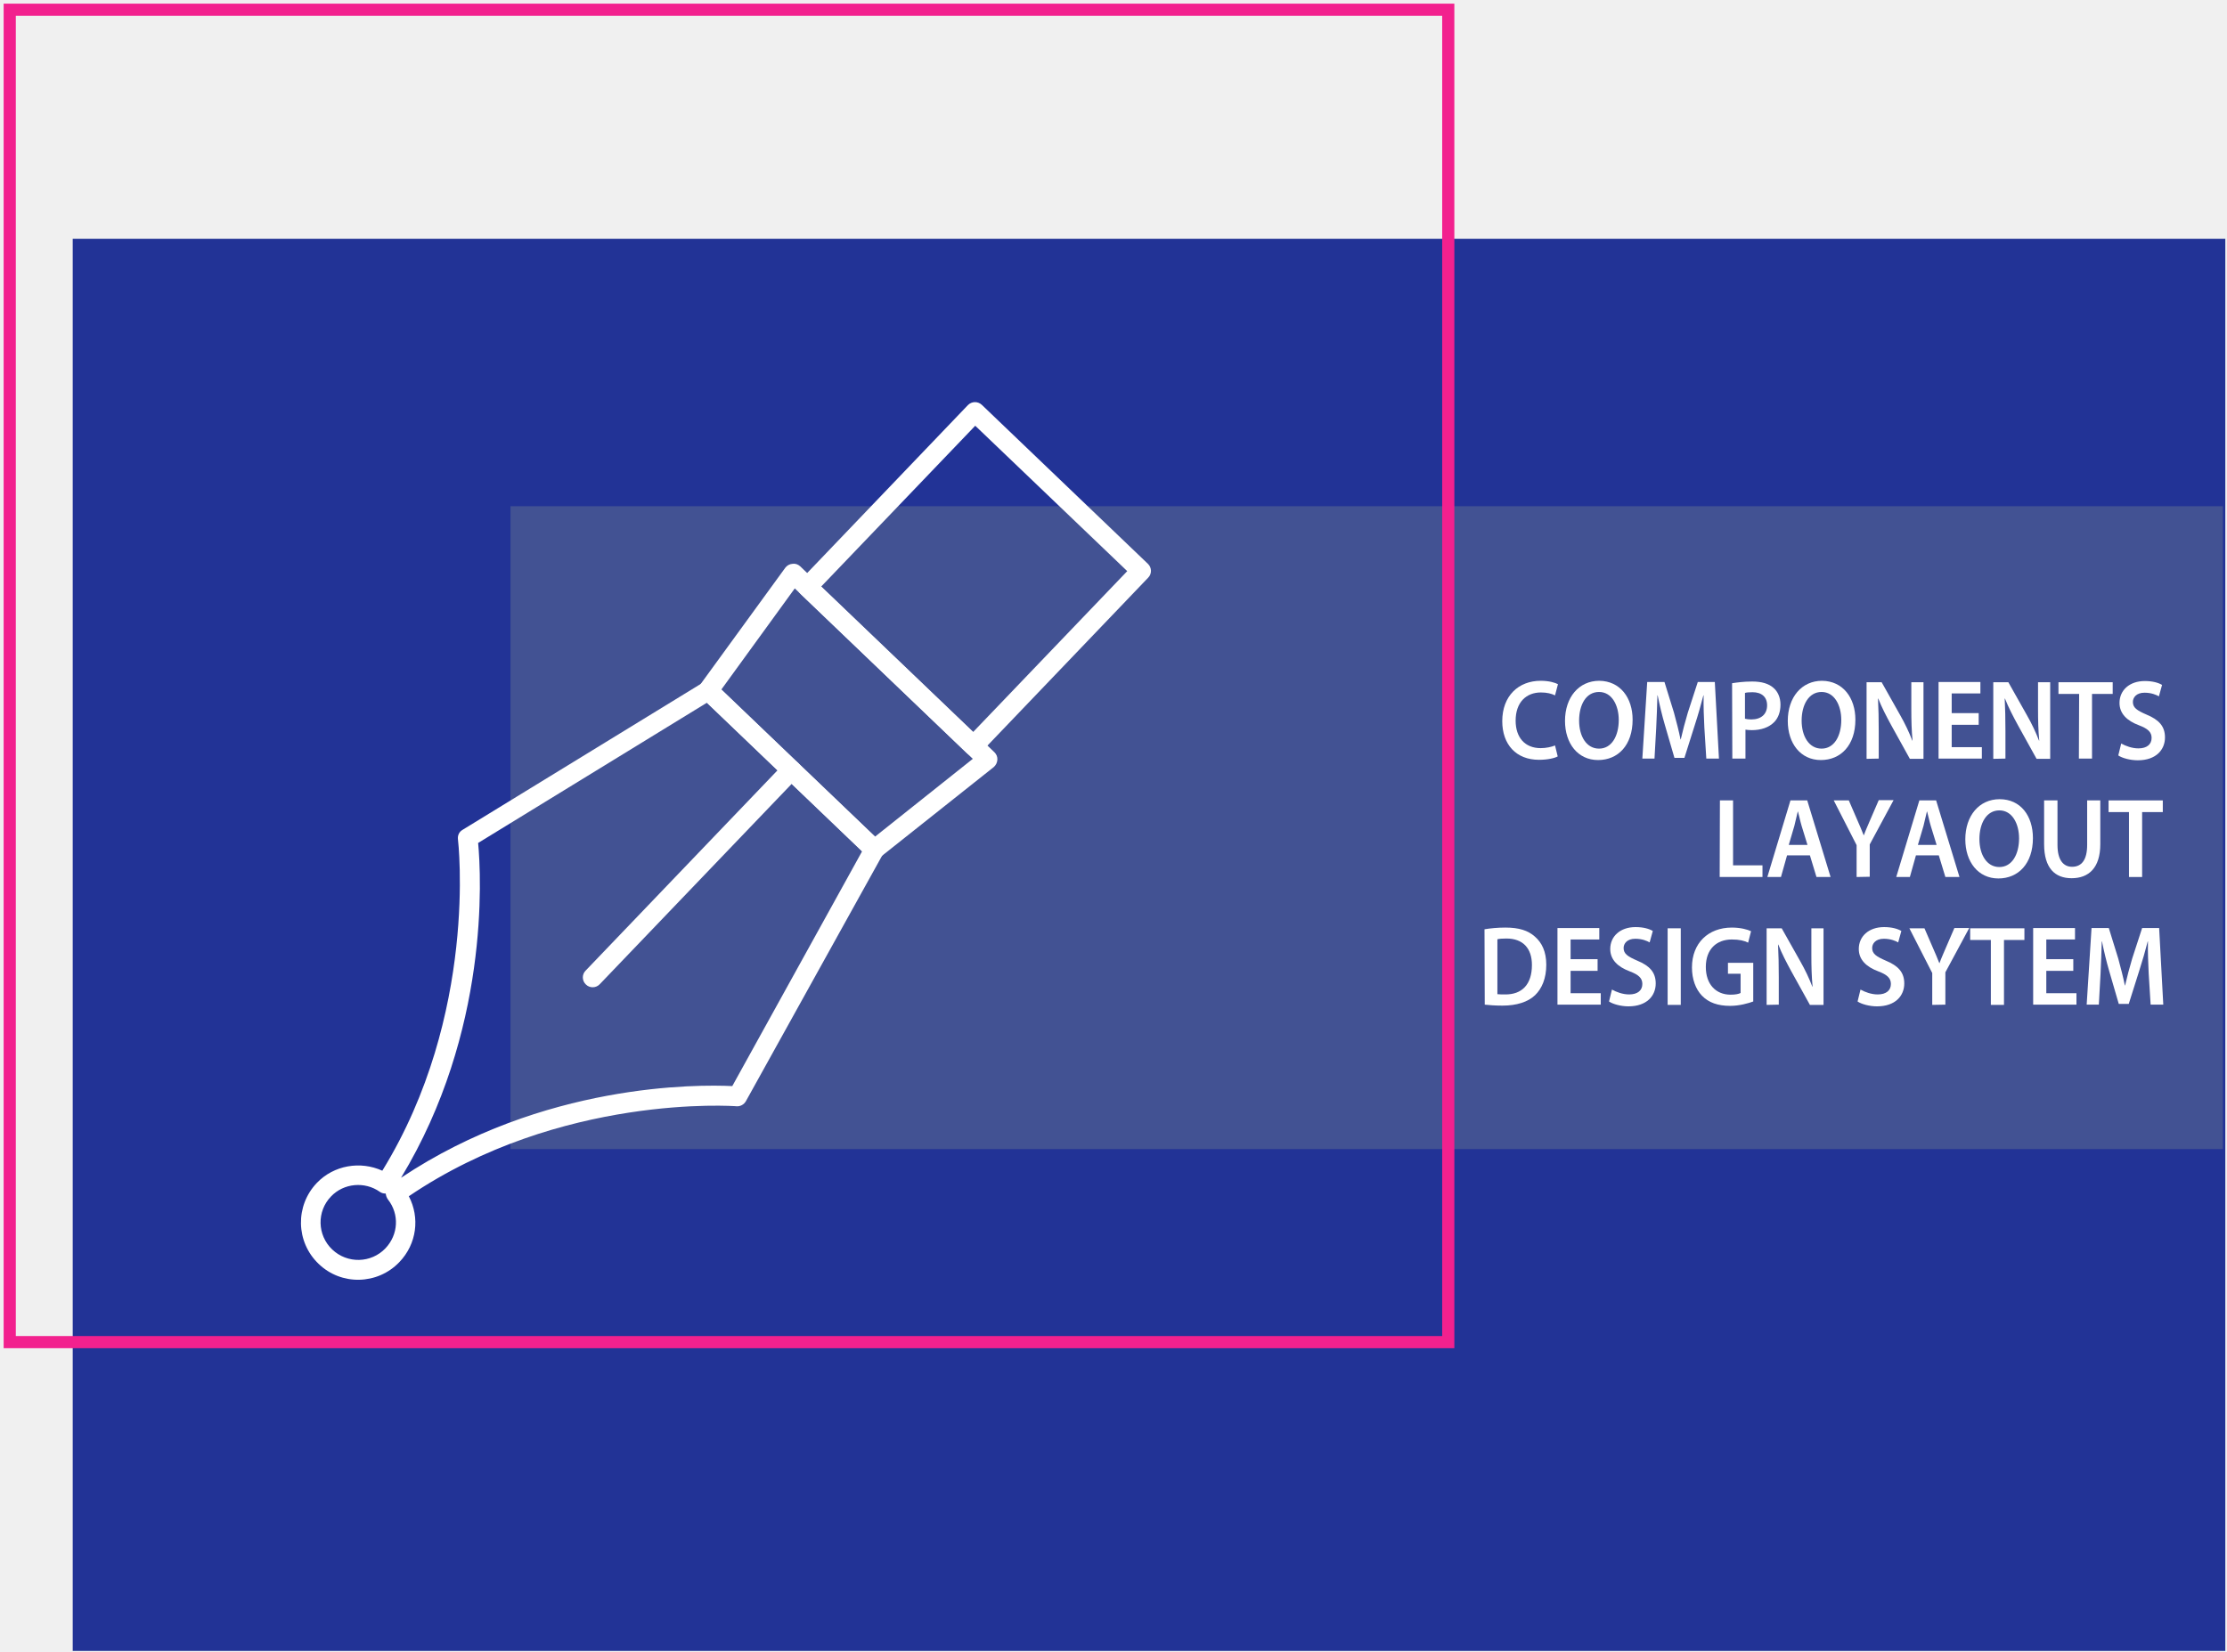
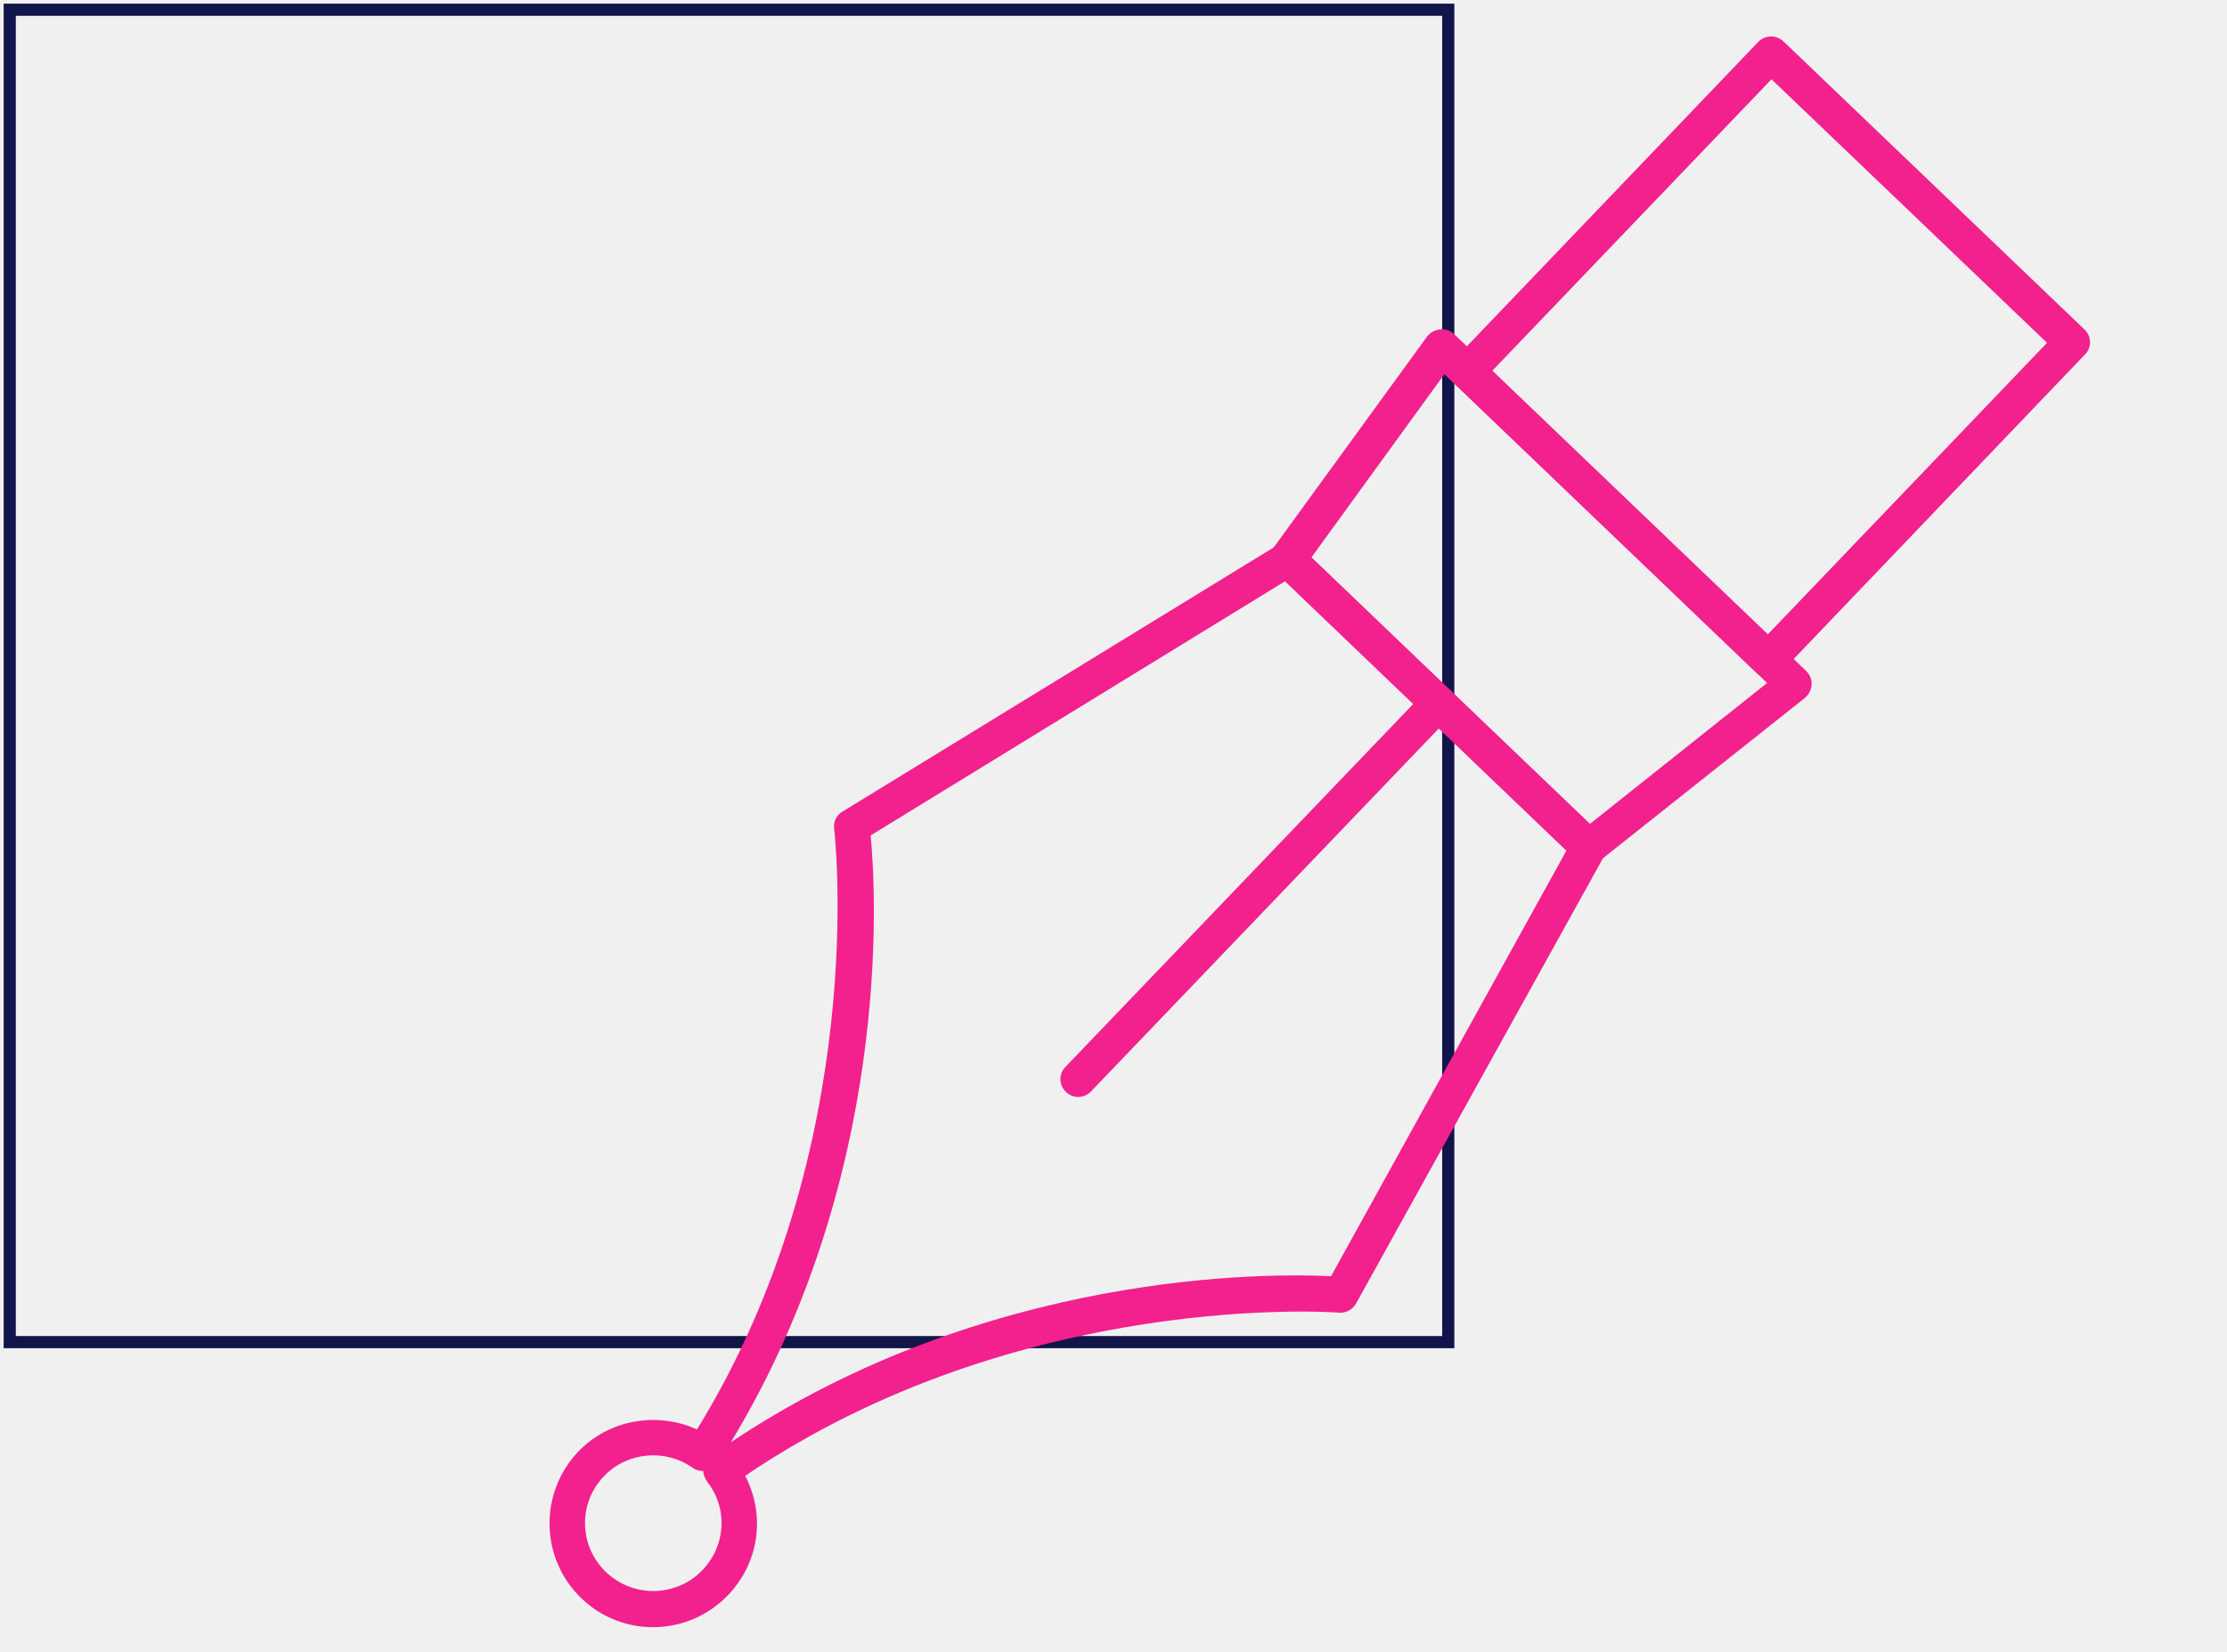
<svg xmlns="http://www.w3.org/2000/svg" version="1.1" id="f1410098-b6ef-424e-beee-8c1519bc1d1f" x="0px" y="0px" viewBox="0 0 915.7 679.3" style="enable-background:new 0 0 915.7 679.3;" xml:space="preserve">
  <style type="text/css">
- 	.st0{fill:#223396;}
- 	.st1{fill:#425293;}
- 	.st2{fill:none;stroke:#F2218E;stroke-width:5;stroke-miterlimit:10;}
- 	.st3{fill:#FFFFFF;}
- 	.st4{display:none;fill:#FFFFFF;}
+ 	.st0{display:none;fill:#71BCED;}
+ 	.st1{display:none;fill:#121549;}
+ 	.st2{fill:none;stroke:#121549;stroke-width:5;stroke-miterlimit:10;}
+ 	.st3{display:none;}
+ 	.st4{display:inline;}
+ 	.st5{fill:#F2218E;}
+ 	.st6{display:none;fill:#F2218E;}
</style>
  <g>
    <rect x="29.9" y="98.2" class="st0" width="885.1" height="580.8" />
-     <rect x="209.9" y="208.2" class="st1" width="704.1" height="264.4" />
+     <rect x="210.9" y="208.2" class="st1" width="704.1" height="264.4" />
    <rect x="4" y="4" class="st2" width="591.5" height="548" />
  </g>
  <g>
-     <g>
-       <g>
+     <g class="st3">
+       <g class="st4">
        <g>
-           <path class="st3" d="M707.2,329.2h5.4v26.7h12.1v4.8h-17.6L707.2,329.2L707.2,329.2z" />
-           <path class="st3" d="M734.8,351.8l-2.5,8.9h-5.6l9.5-31.5h6.9l9.6,31.5h-5.8l-2.7-8.9H734.8z M743.2,347.5l-2.4-7.8      c-0.6-2-1-4.1-1.5-5.9h-0.1c-0.5,1.8-0.9,4.1-1.4,5.9l-2.3,7.8H743.2z" />
-           <path class="st3" d="M763.4,360.7v-13.1l-9.4-18.4h6.2l3.5,8.1c1,2.3,1.8,4.1,2.6,6.2h0.1c0.7-2,1.6-3.9,2.6-6.3l3.5-8.1h6.1      l-9.8,18.2v13.3L763.4,360.7L763.4,360.7z" />
-           <path class="st3" d="M787.8,351.8l-2.5,8.9h-5.6l9.5-31.5h6.9l9.6,31.5h-5.8l-2.7-8.9H787.8z M796.3,347.5l-2.4-7.8      c-0.6-2-1-4.1-1.5-5.9h-0.1c-0.5,1.8-0.9,4.1-1.4,5.9l-2.3,7.8H796.3z" />
-           <path class="st3" d="M835.9,344.7c0,10.5-6,16.6-14.2,16.6c-8.3,0-13.6-6.8-13.6-16.1c0-9.7,5.7-16.5,14.1-16.5      C830.9,328.7,835.9,335.6,835.9,344.7z M813.9,345.1c0,6.4,3,11.5,8.2,11.5s8.1-5.2,8.1-11.8c0-6-2.8-11.5-8.1-11.5      S813.9,338.6,813.9,345.1z" />
-           <path class="st3" d="M846,329.2v18.3c0,6.2,2.4,9,6,9c3.9,0,6.2-2.8,6.2-9v-18.3h5.4v18c0,9.7-4.7,14-11.8,14      c-6.8,0-11.3-4.1-11.3-14v-18H846z" />
-           <path class="st3" d="M875.5,334H867v-4.8h22.3v4.8h-8.5v26.7h-5.4V334H875.5z" />
+           <path class="st5" d="M1283.3,311.9h9.8v48.4h21.9v8.7h-31.9L1283.3,311.9L1283.3,311.9z" />
+           <path class="st5" d="M1333.4,352.8l-4.5,16.1h-10.1l17.2-57.1h12.5l17.4,57.1h-10.5l-4.9-16.1H1333.4z M1348.6,345.1l-4.3-14.1      c-1.1-3.6-1.8-7.4-2.7-10.7h-0.2c-0.9,3.3-1.6,7.4-2.5,10.7l-4.2,14.1H1348.6z" />
+           <path class="st5" d="M1385.2,369v-23.7l-17-33.3h11.2l6.3,14.7c1.8,4.2,3.3,7.4,4.7,11.2h0.2c1.3-3.6,2.9-7.1,4.7-11.4l6.3-14.7      h11.1l-17.8,33v24.1L1385.2,369L1385.2,369z" />
+           <path class="st5" d="M1429.4,352.8l-4.5,16.1h-10.1l17.2-57.1h12.5l17.4,57.1h-10.5l-4.9-16.1H1429.4z M1444.8,345.1l-4.3-14.1      c-1.1-3.6-1.8-7.4-2.7-10.7h-0.2c-0.9,3.3-1.6,7.4-2.5,10.7l-4.2,14.1H1444.8z" />
+           <path class="st5" d="M1516.6,340c0,19-10.9,30.1-25.7,30.1c-15,0-24.6-12.3-24.6-29.2c0-17.6,10.3-29.9,25.6-29.9      C1507.5,311,1516.6,323.5,1516.6,340z M1476.7,340.7c0,11.6,5.4,20.8,14.9,20.8s14.7-9.4,14.7-21.4c0-10.9-5.1-20.8-14.7-20.8      C1482,319.3,1476.7,328.9,1476.7,340.7z" />
+           <path class="st5" d="M1534.9,311.9v33.2c0,11.2,4.3,16.3,10.9,16.3c7.1,0,11.2-5.1,11.2-16.3v-33.2h9.8v32.6      c0,17.6-8.5,25.4-21.4,25.4c-12.3,0-20.5-7.4-20.5-25.4v-32.6H1534.9z" />
+           <path class="st5" d="M1588.4,320.6H1573v-8.7h40.4v8.7H1598V369h-9.8v-48.4H1588.4z" />
        </g>
      </g>
-       <g>
+       <g class="st4">
        <g>
-           <path class="st3" d="M610.4,382.2c2.4-0.4,5.4-0.7,8.6-0.7c5.6,0,9.3,1.2,12.1,3.7c2.9,2.5,4.7,6.2,4.7,11.6      c0,5.6-1.8,9.8-4.6,12.5c-2.9,2.8-7.6,4.3-13.4,4.3c-3.1,0-5.5-0.2-7.3-0.4L610.4,382.2L610.4,382.2z M615.8,408.9      c0.8,0.1,1.9,0.1,3,0.1c7,0.1,11.1-4.1,11.1-12.1c0-6.9-3.7-10.9-10.5-10.9c-1.7,0-2.9,0.1-3.7,0.3v22.6H615.8z" />
-           <path class="st3" d="M656.9,399.3h-11.1v9.2h12.4v4.7h-17.8v-31.5h17.2v4.7h-11.8v8.1h11.1L656.9,399.3L656.9,399.3z" />
-           <path class="st3" d="M662.8,407c1.8,1,4.4,2,7.1,2c3.5,0,5.4-1.7,5.4-4.3c0-2.4-1.5-3.8-5.2-5.2c-4.8-1.8-8-4.7-8-9.2      c0-5.2,4.1-9,10.4-9c3.2,0,5.6,0.7,7.1,1.6l-1.3,4.7c-1-0.6-3.1-1.5-5.9-1.5c-3.4,0-4.8,2-4.8,3.8c0,2.4,1.7,3.5,5.6,5.2      c5.1,2.1,7.6,4.8,7.6,9.4c0,5-3.6,9.4-11.2,9.4c-3.1,0-6.4-0.9-8-2L662.8,407z" />
-           <path class="st3" d="M691.1,381.8v31.5h-5.4v-31.5H691.1z" />
-           <path class="st3" d="M720.9,411.9c-1.9,0.7-5.6,1.8-9.5,1.8c-5,0-8.8-1.3-11.6-4.2c-2.6-2.7-4.1-6.8-4.1-11.6      c0-10,6.7-16.4,16.4-16.4c3.6,0,6.5,0.8,7.9,1.5l-1.2,4.7c-1.6-0.8-3.6-1.3-6.7-1.3c-6.3,0-10.7,4-10.7,11.3      c0,7.1,4.1,11.4,10.2,11.4c2,0,3.4-0.3,4.1-0.7v-7.9h-5.2V396h10.4L720.9,411.9L720.9,411.9z" />
-           <path class="st3" d="M726.4,413.3v-31.5h6.2l7.6,13.5c2,3.5,3.7,7.1,5,10.5h0.1c-0.4-4.2-0.5-8.3-0.5-13v-11h5v31.5h-5.6      l-7.7-13.9c-1.9-3.5-3.9-7.3-5.3-10.9h-0.1c0.2,4.1,0.3,8.3,0.3,13.4v11.3L726.4,413.3L726.4,413.3z" />
-           <path class="st3" d="M765,407c1.8,1,4.4,2,7.1,2c3.5,0,5.4-1.7,5.4-4.3c0-2.4-1.5-3.8-5.2-5.2c-4.8-1.8-8-4.7-8-9.2      c0-5.2,4.1-9,10.4-9c3.2,0,5.6,0.7,7.1,1.6l-1.3,4.7c-1-0.6-3.1-1.5-5.9-1.5c-3.4,0-4.8,2-4.8,3.8c0,2.4,1.7,3.5,5.6,5.2      c5.1,2.1,7.6,4.8,7.6,9.4c0,5-3.6,9.4-11.2,9.4c-3.1,0-6.4-0.9-8-2L765,407z" />
-           <path class="st3" d="M794.5,413.3v-13.1l-9.4-18.4h6.2l3.5,8.1c1,2.3,1.8,4.1,2.6,6.2h0.1c0.7-2,1.6-3.9,2.6-6.3l3.5-8.1h6.1      l-9.8,18.2v13.3L794.5,413.3L794.5,413.3z" />
-           <path class="st3" d="M818.6,386.6h-8.5v-4.8h22.3v4.8H824v26.7h-5.4V386.6L818.6,386.6z" />
-           <path class="st3" d="M852.5,399.3h-11.1v9.2h12.4v4.7H836v-31.5h17.2v4.7h-11.8v8.1h11.1V399.3z" />
-           <path class="st3" d="M883.5,400.4c-0.2-4.1-0.4-9-0.3-13.2h-0.1c-1,3.9-2.2,8.1-3.5,12.1l-4.3,13.6h-4.1l-3.9-13.4      c-1.2-4.1-2.2-8.3-3-12.3h-0.1c-0.1,4.1-0.3,9.2-0.5,13.4l-0.7,12.6h-5l2-31.5h7.1l3.9,12.6c1,3.7,2,7.5,2.7,11h0.1      c0.8-3.5,1.8-7.3,2.9-11l4.1-12.6h7l1.7,31.5h-5.2L883.5,400.4z" />
+           <path class="st5" d="M1107.9,407.9c4.3-0.7,9.8-1.3,15.6-1.3c10.1,0,16.9,2.2,21.9,6.7c5.3,4.5,8.5,11.2,8.5,21      c0,10.1-3.3,17.8-8.3,22.7c-5.3,5.1-13.8,7.8-24.3,7.8c-5.6,0-10-0.4-13.2-0.7L1107.9,407.9L1107.9,407.9z M1117.7,456.3      c1.4,0.2,3.4,0.2,5.4,0.2c12.7,0.2,20.1-7.4,20.1-21.9c0-12.5-6.7-19.8-19-19.8c-3.1,0-5.3,0.2-6.7,0.5v41H1117.7z" />
+           <path class="st5" d="M1192.2,438.9h-20.1v16.7h22.5v8.5h-32.3V407h31.2v8.5h-21.4v14.7h20.1L1192.2,438.9L1192.2,438.9z" />
+           <path class="st5" d="M1202.9,452.9c3.3,1.8,8,3.6,12.9,3.6c6.3,0,9.8-3.1,9.8-7.8c0-4.3-2.7-6.9-9.4-9.4      c-8.7-3.3-14.5-8.5-14.5-16.7c0-9.4,7.4-16.3,18.8-16.3c5.8,0,10.1,1.3,12.9,2.9l-2.4,8.5c-1.8-1.1-5.6-2.7-10.7-2.7      c-6.2,0-8.7,3.6-8.7,6.9c0,4.3,3.1,6.3,10.1,9.4c9.2,3.8,13.8,8.7,13.8,17c0,9.1-6.5,17-20.3,17c-5.6,0-11.6-1.6-14.5-3.6      L1202.9,452.9z" />
+           <path class="st5" d="M1254.2,407.2v57.1h-9.8v-57.1H1254.2z" />
+           <path class="st5" d="M1308.2,461.8c-3.4,1.3-10.1,3.3-17.2,3.3c-9.1,0-15.9-2.4-21-7.6c-4.7-4.9-7.4-12.3-7.4-21      c0-18.1,12.1-29.7,29.7-29.7c6.5,0,11.8,1.4,14.3,2.7l-2.2,8.5c-2.9-1.4-6.5-2.4-12.1-2.4c-11.4,0-19.4,7.2-19.4,20.5      c0,12.9,7.4,20.7,18.5,20.7c3.6,0,6.2-0.5,7.4-1.3v-14.3h-9.4V433h18.8V461.8L1308.2,461.8z" />
+           <path class="st5" d="M1318.1,464.3v-57.1h11.2l13.8,24.5c3.6,6.3,6.7,12.9,9.1,19h0.2c-0.7-7.6-0.9-15-0.9-23.6v-19.9h9.1v57.1      h-10.1l-14-25.2c-3.4-6.3-7.1-13.2-9.6-19.8h-0.2c0.4,7.4,0.5,15,0.5,24.3v20.5L1318.1,464.3L1318.1,464.3z" />
+           <path class="st5" d="M1388.1,452.9c3.3,1.8,8,3.6,12.9,3.6c6.3,0,9.8-3.1,9.8-7.8c0-4.3-2.7-6.9-9.4-9.4      c-8.7-3.3-14.5-8.5-14.5-16.7c0-9.4,7.4-16.3,18.8-16.3c5.8,0,10.1,1.3,12.9,2.9l-2.4,8.5c-1.8-1.1-5.6-2.7-10.7-2.7      c-6.2,0-8.7,3.6-8.7,6.9c0,4.3,3.1,6.3,10.1,9.4c9.2,3.8,13.8,8.7,13.8,17c0,9.1-6.5,17-20.3,17c-5.6,0-11.6-1.6-14.5-3.6      L1388.1,452.9z" />
+           <path class="st5" d="M1441.6,464.3v-23.7l-17-33.3h11.2l6.3,14.7c1.8,4.2,3.3,7.4,4.7,11.2h0.2c1.3-3.6,2.9-7.1,4.7-11.4      l6.3-14.7h11.1l-17.8,33v24.1L1441.6,464.3L1441.6,464.3z" />
+           <path class="st5" d="M1485.2,415.9h-15.4v-8.7h40.4v8.7H1495v48.4h-9.8V415.9L1485.2,415.9z" />
+           <path class="st5" d="M1546.7,438.9h-20.1v16.7h22.5v8.5h-32.3V407h31.2v8.5h-21.4v14.7h20.1V438.9z" />
+           <path class="st5" d="M1602.9,440.9c-0.4-7.4-0.7-16.3-0.5-23.9h-0.2c-1.8,7.1-4,14.7-6.3,21.9l-7.8,24.6h-7.4l-7.1-24.3      c-2.2-7.4-4-15-5.4-22.3h-0.2c-0.2,7.4-0.5,16.7-0.9,24.3l-1.3,22.8h-9.1l3.6-57.1h12.9l7.1,22.8c1.8,6.7,3.6,13.6,4.9,19.9h0.2      c1.4-6.3,3.3-13.2,5.3-19.9l7.4-22.8h12.7l3.1,57.1h-9.4L1602.9,440.9z" />
        </g>
      </g>
-       <g>
+       <g class="st4">
        <g>
-           <path class="st3" d="M640.5,311.1c-1.2,0.7-4.1,1.4-7.7,1.4c-9.4,0-15.1-6.3-15.1-15.9c0-10.4,6.7-16.6,15.8-16.6      c3.5,0,6,0.8,7.1,1.4l-1.2,4.6c-1.4-0.7-3.3-1.2-5.8-1.2c-6,0-10.4,4-10.4,11.6c0,6.9,3.8,11.3,10.3,11.3c2.2,0,4.5-0.5,5.9-1.1      L640.5,311.1z" />
-           <path class="st3" d="M671.3,296c0,10.5-6,16.6-14.2,16.6c-8.3,0-13.6-6.8-13.6-16.1c0-9.7,5.7-16.5,14.1-16.5      C666.2,280.1,671.3,287,671.3,296z M649.3,296.4c0,6.4,3,11.5,8.2,11.5s8.1-5.2,8.1-11.8c0-6-2.8-11.5-8.1-11.5      C652.1,284.6,649.3,289.9,649.3,296.4z" />
-           <path class="st3" d="M700.8,299.2c-0.2-4.1-0.4-9-0.3-13.2h-0.1c-1,3.9-2.2,8.1-3.5,12.1l-4.3,13.6h-4.1l-3.9-13.4      c-1.2-4.1-2.2-8.3-3-12.3h-0.1c-0.1,4.1-0.3,9.2-0.5,13.4l-0.7,12.6h-5l2-31.5h7.1l3.9,12.6c1,3.7,2,7.5,2.7,11h0.1      c0.8-3.5,1.8-7.3,2.9-11l4.1-12.6h7l1.7,31.5h-5.2L700.8,299.2z" />
-           <path class="st3" d="M712.2,281c2-0.3,4.7-0.7,8.3-0.7c3.9,0,6.8,0.9,8.7,2.6c1.8,1.5,2.9,4,2.9,6.9c0,3-0.9,5.4-2.5,7.1      c-2.2,2.3-5.5,3.4-9.3,3.4c-1,0-1.9-0.1-2.6-0.2V312h-5.4L712.2,281L712.2,281z M717.5,295.6c0.7,0.2,1.6,0.3,2.6,0.3      c4.1,0,6.5-2.2,6.5-5.8c0-3.5-2.3-5.4-6-5.4c-1.5,0-2.6,0.1-3.1,0.3V295.6L717.5,295.6z" />
-           <path class="st3" d="M762.9,296c0,10.5-6,16.6-14.2,16.6c-8.3,0-13.6-6.8-13.6-16.1c0-9.7,5.7-16.5,14.1-16.5      C757.8,280.1,762.9,287,762.9,296z M740.8,296.4c0,6.4,3,11.5,8.2,11.5s8.1-5.2,8.1-11.8c0-6-2.8-11.5-8.1-11.5      S740.8,289.9,740.8,296.4z" />
-           <path class="st3" d="M767.5,312.1v-31.5h6.2l7.6,13.5c2,3.5,3.7,7.1,5,10.5h0.1c-0.4-4.2-0.5-8.3-0.5-13v-11h5v31.5h-5.6      l-7.7-13.9c-1.9-3.5-3.9-7.3-5.3-10.9h-0.1c0.2,4.1,0.3,8.3,0.3,13.4V312L767.5,312.1L767.5,312.1z" />
-           <path class="st3" d="M813.6,298.1h-11.1v9.2h12.4v4.7h-17.8v-31.5h17.2v4.7h-11.8v8.1h11.1L813.6,298.1L813.6,298.1z" />
-           <path class="st3" d="M819.6,312.1v-31.5h6.2l7.6,13.5c2,3.5,3.7,7.1,5,10.5h0.1c-0.4-4.2-0.5-8.3-0.5-13v-11h5v31.5h-5.6      l-7.7-13.9c-1.9-3.5-3.9-7.3-5.3-10.9h-0.1c0.2,4.1,0.3,8.3,0.3,13.4V312L819.6,312.1L819.6,312.1z" />
-           <path class="st3" d="M854.9,285.4h-8.5v-4.8h22.3v4.8h-8.5V312h-5.4L854.9,285.4L854.9,285.4z" />
-           <path class="st3" d="M872.2,305.8c1.8,1,4.4,2,7.1,2c3.5,0,5.4-1.7,5.4-4.3c0-2.4-1.5-3.8-5.2-5.2c-4.8-1.8-8-4.7-8-9.2      c0-5.2,4.1-9,10.4-9c3.2,0,5.6,0.7,7.1,1.6l-1.3,4.7c-1-0.6-3.1-1.5-5.9-1.5c-3.4,0-4.8,2-4.8,3.8c0,2.4,1.7,3.5,5.6,5.2      c5.1,2.1,7.6,4.8,7.6,9.4c0,5-3.6,9.4-11.2,9.4c-3.1,0-6.4-0.9-8-2L872.2,305.8z" />
+           <path class="st5" d="M1162.5,279.1c-2.2,1.3-7.4,2.5-14,2.5c-17,0-27.4-11.4-27.4-28.8c0-18.8,12.1-30.1,28.6-30.1      c6.3,0,10.9,1.4,12.9,2.5l-2.2,8.3c-2.5-1.3-6-2.2-10.5-2.2c-10.9,0-18.8,7.2-18.8,21c0,12.5,6.9,20.5,18.7,20.5      c4,0,8.2-0.9,10.7-2L1162.5,279.1z" />
+           <path class="st5" d="M1218.3,251.7c0,19-10.9,30.1-25.7,30.1c-15,0-24.6-12.3-24.6-29.2c0-17.6,10.3-29.9,25.6-29.9      C1209,222.9,1218.3,235.4,1218.3,251.7z M1178.4,252.4c0,11.6,5.4,20.8,14.9,20.8s14.7-9.4,14.7-21.4c0-10.9-5.1-20.8-14.7-20.8      C1183.5,231.1,1178.4,240.7,1178.4,252.4z" />
+           <path class="st5" d="M1271.7,257.5c-0.4-7.4-0.7-16.3-0.5-23.9h-0.2c-1.8,7.1-4,14.7-6.3,21.9l-7.8,24.6h-7.4l-7.1-24.3      c-2.2-7.4-4-15-5.4-22.3h-0.2c-0.2,7.4-0.5,16.7-0.9,24.3l-1.3,22.8h-9.1l3.6-57.1h12.9l7.1,22.8c1.8,6.7,3.6,13.6,4.9,19.9h0.2      c1.4-6.3,3.3-13.2,5.3-19.9l7.4-22.8h12.7l3.1,57.1h-9.4L1271.7,257.5z" />
+           <path class="st5" d="M1292.4,224.5c3.6-0.5,8.5-1.3,15-1.3c7.1,0,12.3,1.6,15.8,4.7c3.3,2.7,5.3,7.2,5.3,12.5      c0,5.4-1.6,9.8-4.5,12.9c-4,4.2-10,6.2-16.9,6.2c-1.8,0-3.4-0.2-4.7-0.4v21.6h-9.8L1292.4,224.5L1292.4,224.5z M1302,251      c1.3,0.4,2.9,0.5,4.7,0.5c7.4,0,11.8-4,11.8-10.5c0-6.3-4.2-9.8-10.9-9.8c-2.7,0-4.7,0.2-5.6,0.5V251L1302,251z" />
+           <path class="st5" d="M1384.3,251.7c0,19-10.9,30.1-25.7,30.1c-15,0-24.6-12.3-24.6-29.2c0-17.6,10.3-29.9,25.6-29.9      C1375,222.9,1384.3,235.4,1384.3,251.7z M1344.2,252.4c0,11.6,5.4,20.8,14.9,20.8c9.4,0,14.7-9.4,14.7-21.4      c0-10.9-5.1-20.8-14.7-20.8C1349.5,231.1,1344.2,240.7,1344.2,252.4z" />
+           <path class="st5" d="M1392.6,280.9v-57.1h11.2l13.8,24.5c3.6,6.3,6.7,12.9,9.1,19h0.2c-0.7-7.6-0.9-15-0.9-23.6v-19.9h9.1v57.1      h-10.1l-14-25.2c-3.4-6.3-7.1-13.2-9.6-19.8h-0.2c0.4,7.4,0.5,15,0.5,24.3v20.5L1392.6,280.9L1392.6,280.9z" />
+           <path class="st5" d="M1476.2,255.5h-20.1v16.7h22.5v8.5h-32.3v-57.1h31.2v8.5h-21.4v14.7h20.1L1476.2,255.5L1476.2,255.5z" />
+           <path class="st5" d="M1487,280.9v-57.1h11.2l13.8,24.5c3.6,6.3,6.7,12.9,9.1,19h0.2c-0.7-7.6-0.9-15-0.9-23.6v-19.9h9.1v57.1      h-10.1l-14-25.2c-3.4-6.3-7.1-13.2-9.6-19.8h-0.2c0.4,7.4,0.5,15,0.5,24.3v20.5L1487,280.9L1487,280.9z" />
+           <path class="st5" d="M1551,232.5h-15.4v-8.7h40.4v8.7h-15.4v48.2h-9.8L1551,232.5L1551,232.5z" />
+           <path class="st5" d="M1582.4,269.5c3.3,1.8,8,3.6,12.9,3.6c6.3,0,9.8-3.1,9.8-7.8c0-4.3-2.7-6.9-9.4-9.4      c-8.7-3.3-14.5-8.5-14.5-16.7c0-9.4,7.4-16.3,18.8-16.3c5.8,0,10.1,1.3,12.9,2.9l-2.4,8.5c-1.8-1.1-5.6-2.7-10.7-2.7      c-6.2,0-8.7,3.6-8.7,6.9c0,4.3,3.1,6.3,10.1,9.4c9.2,3.8,13.8,8.7,13.8,17c0,9.1-6.5,17-20.3,17c-5.6,0-11.6-1.6-14.5-3.6      L1582.4,269.5z" />
        </g>
      </g>
    </g>
    <g>
-       <rect x="350.8" y="190.9" transform="matrix(0.6916 -0.7223 0.7223 0.6916 -48.4184 362.8448)" class="st4" width="99.7" height="94.5" />
-       <path class="st3" d="M403.7,166.5l68.3,65.4c1.6,1.5,1.7,4.1,0.1,5.7l-68.9,72c-1.5,1.6-4.1,1.7-5.7,0.1l-68.3-65.4    c-1.6-1.5-1.7-4.1-0.1-5.7l68.9-72C399.6,165,402.1,165,403.7,166.5z M463.5,234.9L401,175.1l-63.4,66.2l62.5,59.8L463.5,234.9z" />
+       <rect x="637.4" y="61.3" transform="matrix(0.6916 -0.7223 0.7223 0.6916 118.3355 570.9839)" class="st6" width="180.7" height="171.3" />
+       <path class="st5" d="M733.3,17l123.8,118.5c2.9,2.7,3.1,7.4,0.2,10.3L732.4,276.4c-2.7,2.9-7.4,3.1-10.3,0.2L598.3,158    c-2.9-2.7-3.1-7.4-0.2-10.3L723,17.2C725.9,14.3,730.4,14.3,733.3,17z M841.7,141L728.4,32.6l-114.9,120L726.8,261L841.7,141z" />
    </g>
    <g>
-       <polygon class="st4" points="291.2,284 359.5,349.4 406.1,312.4 326.2,235.9   " />
-       <path class="st3" d="M329,232.9l79.9,76.5c0.8,0.8,1.3,1.9,1.2,3.1c-0.1,1.2-0.6,2.2-1.5,3l-46.6,37c-1.6,1.3-3.8,1.2-5.3-0.2    l-68.3-65.4c-1.5-1.4-1.7-3.6-0.5-5.3l35-48.1c0.7-0.9,1.7-1.5,2.9-1.6C327,231.7,328.1,232.1,329,232.9z M400,312.1L326.8,242    l-30.2,41.6l63.2,60.5L400,312.1z" />
+       <polygon class="st6" points="529.4,230 653.2,348.5 737.6,281.4 592.8,142.8   " />
+       <path class="st5" d="M597.9,137.4L742.7,276c1.4,1.4,2.4,3.4,2.2,5.6c-0.2,2.2-1.1,4-2.7,5.4l-84.5,67.1c-2.9,2.4-6.9,2.2-9.6-0.4    L524.3,235.2c-2.7-2.5-3.1-6.5-0.9-9.6l63.4-87.2c1.3-1.6,3.1-2.7,5.3-2.9C594.3,135.2,596.3,135.9,597.9,137.4z M726.6,280.9    l-132.7-127l-54.7,75.4l114.5,109.6L726.6,280.9z" />
    </g>
    <g>
-       <path class="st4" d="M158.5,486.9c-7.7-5.5-18.5-4.7-25.3,2.4c-7.4,7.8-7.2,20.1,0.6,27.6c7.8,7.4,20.1,7.2,27.6-0.6    c6.8-7.1,7.1-17.9,1.3-25.4c65.2-46.1,140.6-39.9,140.6-39.9l56.3-101.5l-34.1-32.7l-34.1-32.7l-99.1,60.5    C192.3,344.6,201.7,419.7,158.5,486.9z" />
-       <path class="st3" d="M294,281.1l68.3,65.4c1.3,1.3,1.6,3.3,0.7,4.9l-56.3,101.5c-0.8,1.4-2.3,2.2-3.8,2.1    c-0.7-0.1-72.4-5.3-134.8,37c4.6,8.8,3.3,19.6-3.9,27.1c-9,9.4-23.9,9.7-33.2,0.7c-9.4-9-9.7-23.9-0.7-33.3c7-7.3,17.9-9.1,26.9-5    c39.5-64.2,31.2-135.6,31.1-136.3c-0.2-1.6,0.5-3.1,1.9-3.9l98.9-60.6C290.7,279.6,292.7,279.8,294,281.1z M354.5,350.1L290.7,289    l-94.1,57.7c1.3,13.8,4.7,77.6-31.7,137.7c58.4-39,122.3-38.4,136.2-37.7L354.5,350.1z M136.6,513.9c6.2,5.9,16,5.7,21.9-0.5    c5.3-5.6,5.8-14,1-20.1c-0.5-0.7-0.8-1.5-0.9-2.4c-0.9,0-1.7-0.2-2.4-0.7c-6.2-4.4-14.9-3.6-20.1,1.9    C130.2,498.2,130.4,508,136.6,513.9z" />
+       <path class="st6" d="M288.9,597.7c-14-10-33.5-8.5-45.9,4.3c-13.4,14.1-13,36.4,1.1,50c14.1,13.4,36.4,13,50-1.1    c12.3-12.9,12.9-32.4,2.4-46c118.2-83.5,254.8-72.3,254.8-72.3l102-184l-61.8-59.3l-61.8-59.3L350.2,339.8    C350.2,339.8,367.2,475.9,288.9,597.7z" />
+       <path class="st5" d="M534.5,224.7l123.8,118.5c2.4,2.4,2.9,6,1.3,8.9l-102,184c-1.4,2.5-4.2,4-6.9,3.8    c-1.3-0.2-131.2-9.6-244.3,67.1c8.3,15.9,6,35.5-7.1,49.1c-16.3,17-43.3,17.6-60.2,1.3c-17-16.3-17.6-43.3-1.3-60.4    c12.7-13.2,32.4-16.5,48.8-9.1c71.6-116.4,56.5-245.8,56.4-247c-0.4-2.9,0.9-5.6,3.4-7.1L525.6,224    C528.5,222,532.1,222.4,534.5,224.7z M644.1,349.8L528.5,239L358,343.6c2.4,25,8.5,140.6-57.5,249.6    c105.8-70.7,221.6-69.6,246.8-68.3L644.1,349.8z M249.2,646.6c11.2,10.7,29,10.3,39.7-0.9c9.6-10.1,10.5-25.4,1.8-36.4    c-0.9-1.3-1.4-2.7-1.6-4.3c-1.6,0-3.1-0.4-4.3-1.3c-11.2-8-27-6.5-36.4,3.4C237.6,618.2,238,635.9,249.2,646.6z" />
    </g>
    <g>
-       <path class="st3" d="M328.2,313.8c1.6,1.5,1.7,4.1,0.1,5.7l-81.7,85.3c-1.5,1.6-4.1,1.7-5.7,0.1c-1.6-1.5-1.7-4.1-0.1-5.7    l81.7-85.3C324,312.3,326.6,312.3,328.2,313.8z" />
+       <path class="st5" d="M596.5,284c2.9,2.7,3.1,7.4,0.2,10.3L448.6,448.9c-2.7,2.9-7.4,3.1-10.3,0.2c-2.9-2.7-3.1-7.4-0.2-10.3    l148.1-154.6C588.8,281.3,593.6,281.3,596.5,284z" />
    </g>
  </g>
</svg>
